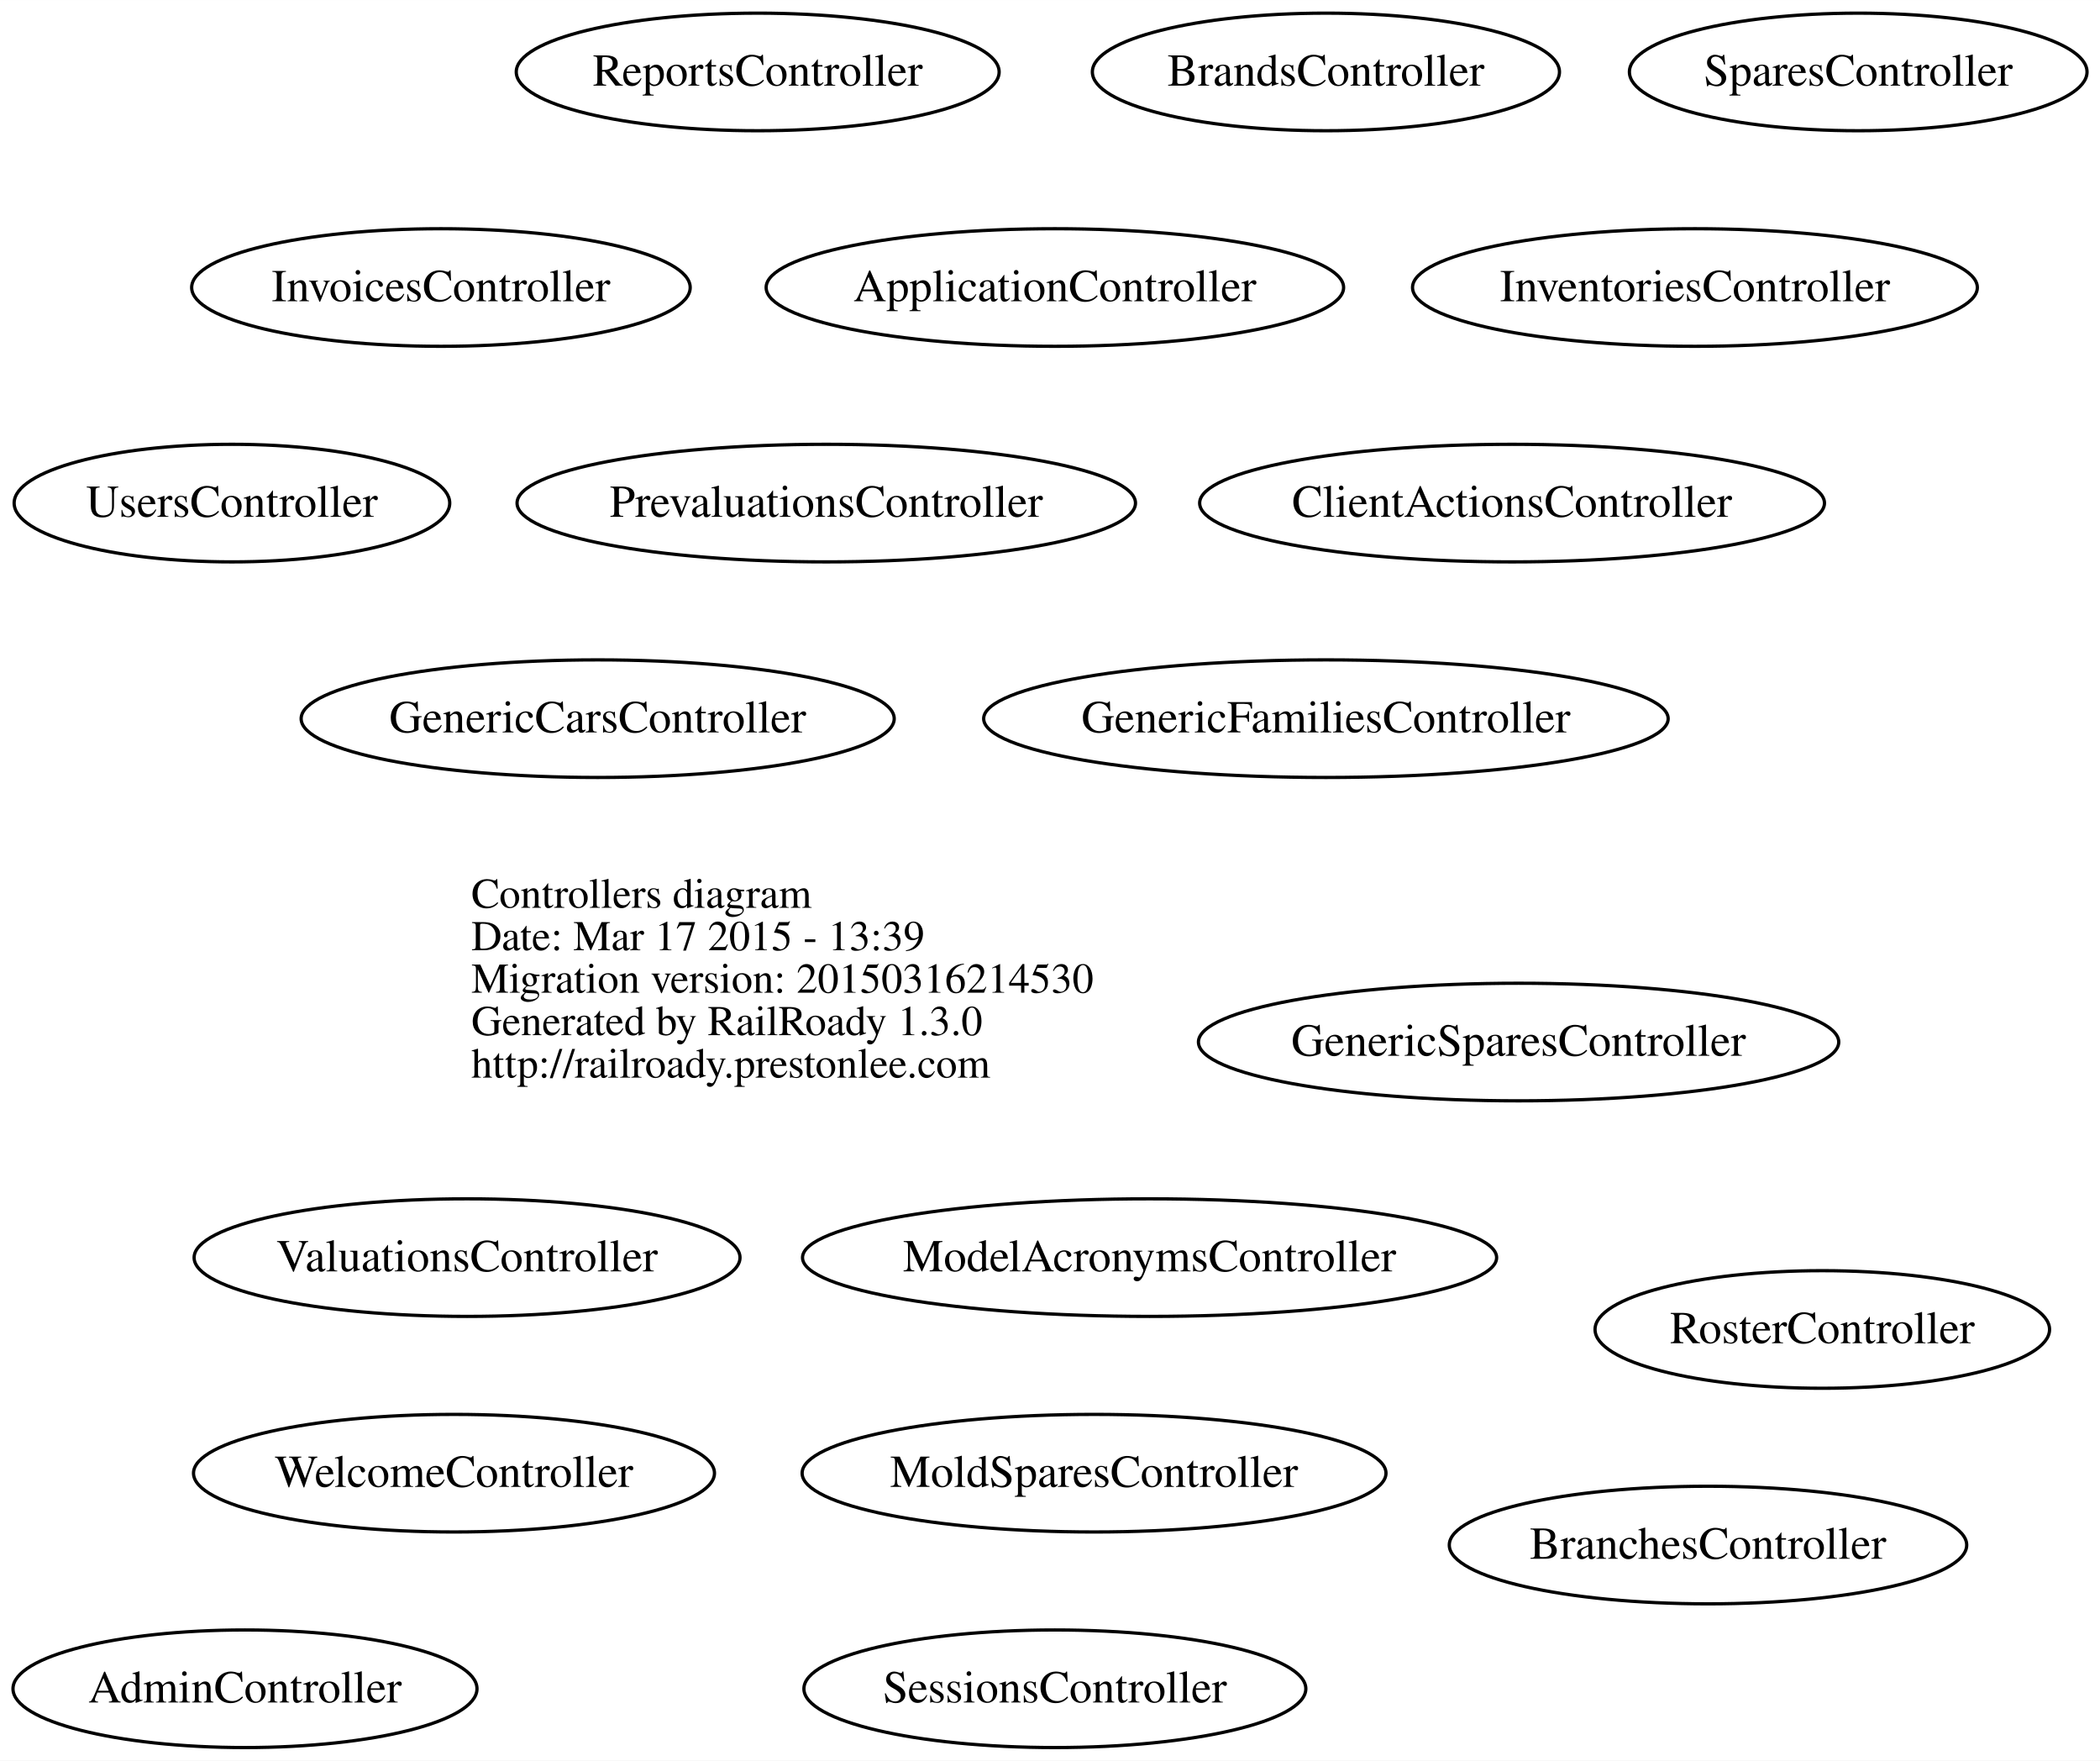
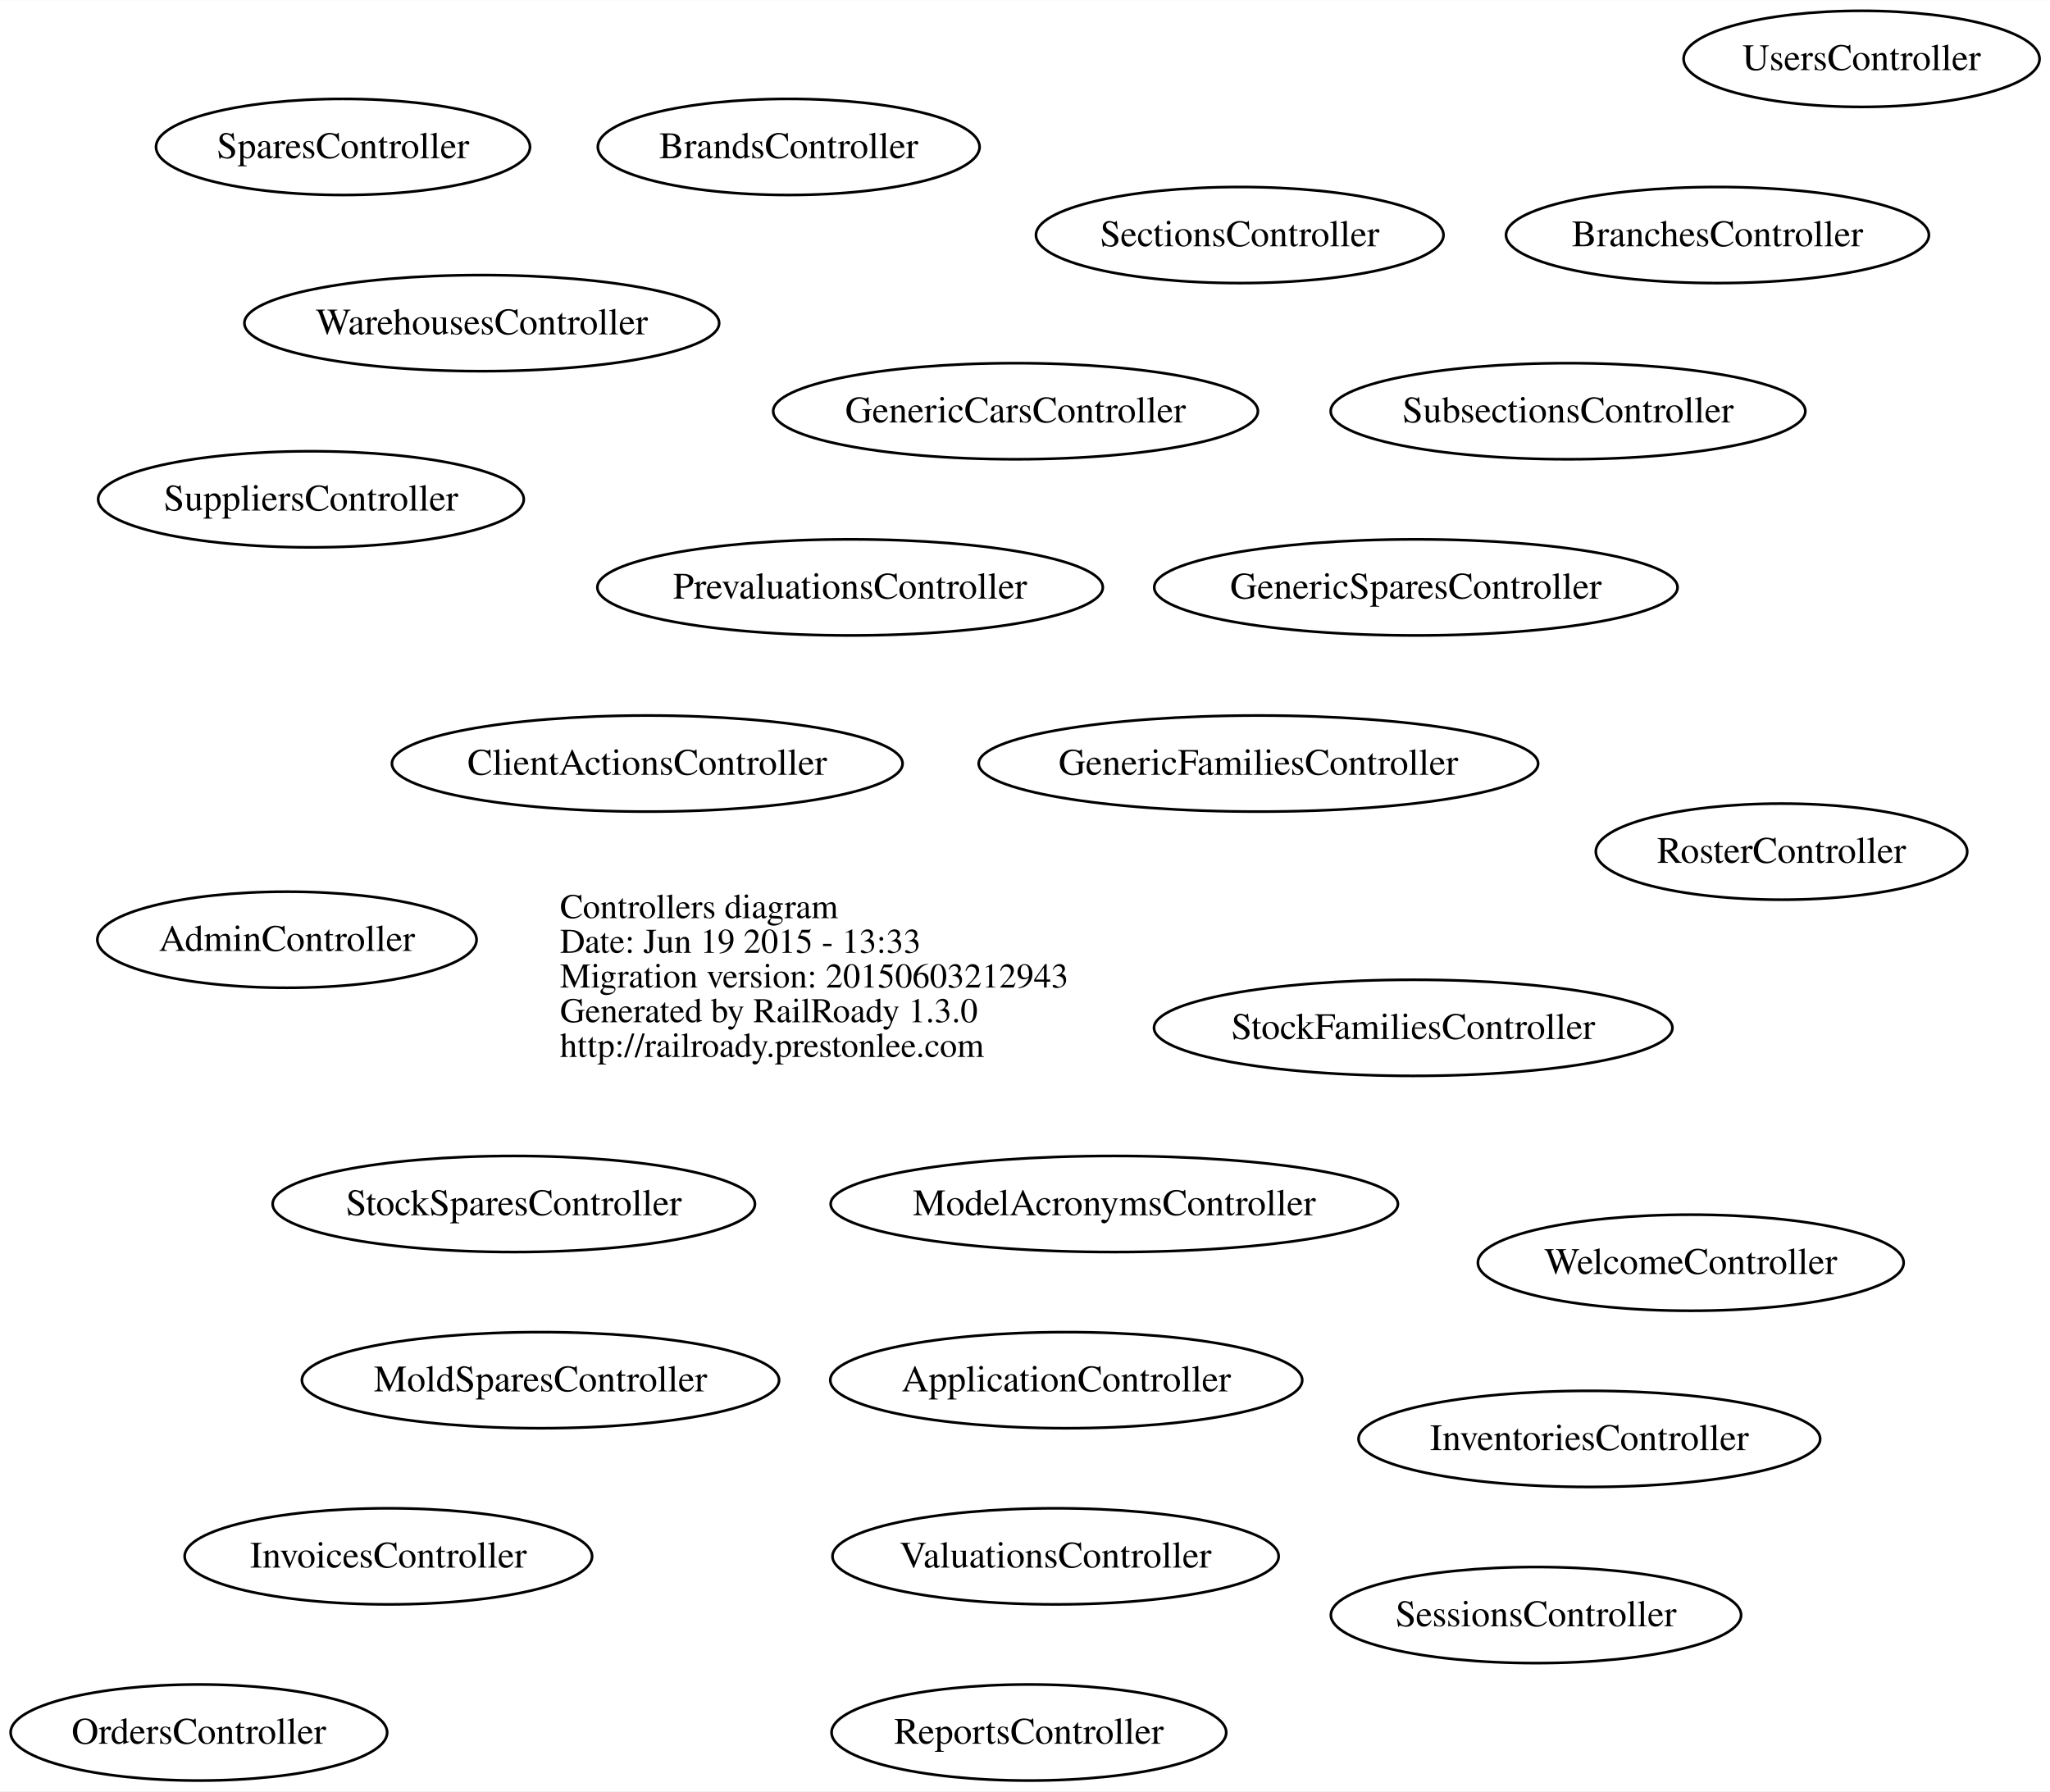
- <svg xmlns="http://www.w3.org/2000/svg" width="643pt" height="539pt" viewBox="0.00 0.00 643.06 539.00">
-   <g id="graph0" class="graph" transform="scale(1 1) rotate(0) translate(246.022 293)">
-     <polygon fill="white" stroke="none" points="-246.022,246 -246.022,-293 397.033,-293 397.033,246 -246.022,246" />
+ <svg xmlns="http://www.w3.org/2000/svg" width="768pt" height="671pt" viewBox="0.00 0.00 768.12 671.00">
+   <g id="graph0" class="graph" transform="scale(1 1) rotate(0) translate(311.521 359)">
+     <polygon fill="white" stroke="none" points="-311.521,312 -311.521,-359 456.596,-359 456.596,312 -311.521,312" />
    <g id="node1" class="node">
      <text text-anchor="start" x="-101.688" y="-15.1" font-family="Times,serif" font-size="13.00">Controllers diagram</text>
-       <text text-anchor="start" x="-101.688" y="-2.1" font-family="Times,serif" font-size="13.00">Date: Mar 17 2015 - 13:39</text>
-       <text text-anchor="start" x="-101.688" y="10.9" font-family="Times,serif" font-size="13.00">Migration version: 20150316214530</text>
+       <text text-anchor="start" x="-101.688" y="-2.1" font-family="Times,serif" font-size="13.00">Date: Jun 19 2015 - 13:33</text>
+       <text text-anchor="start" x="-101.688" y="10.9" font-family="Times,serif" font-size="13.00">Migration version: 20150603212943</text>
      <text text-anchor="start" x="-101.688" y="23.9" font-family="Times,serif" font-size="13.00">Generated by RailRoady 1.3.0</text>
      <text text-anchor="start" x="-101.688" y="36.9" font-family="Times,serif" font-size="13.00">http://railroady.prestonlee.com</text>
    </g>
    <g id="node2" class="node">
-       <ellipse fill="none" stroke="black" cx="-171" cy="224" rx="71.044" ry="18" />
-       <text text-anchor="middle" x="-171" y="228.2" font-family="Times,serif" font-size="14.00">AdminController</text>
+       <ellipse fill="none" stroke="black" cx="-204" cy="-7" rx="71.044" ry="18" />
+       <text text-anchor="middle" x="-204" y="-2.8" font-family="Times,serif" font-size="14.00">AdminController</text>
    </g>
    <g id="node3" class="node">
-       <ellipse fill="none" stroke="black" cx="77" cy="-205" rx="88.417" ry="18" />
-       <text text-anchor="middle" x="77" y="-200.8" font-family="Times,serif" font-size="14.00">ApplicationController</text>
+       <ellipse fill="none" stroke="black" cx="88" cy="158" rx="88.417" ry="18" />
+       <text text-anchor="middle" x="88" y="162.2" font-family="Times,serif" font-size="14.00">ApplicationController</text>
    </g>
    <g id="node4" class="node">
-       <ellipse fill="none" stroke="black" cx="277" cy="180" rx="79.221" ry="18" />
-       <text text-anchor="middle" x="277" y="184.2" font-family="Times,serif" font-size="14.00">BranchesController</text>
+       <ellipse fill="none" stroke="black" cx="332" cy="-271" rx="79.221" ry="18" />
+       <text text-anchor="middle" x="332" y="-266.8" font-family="Times,serif" font-size="14.00">BranchesController</text>
    </g>
    <g id="node5" class="node">
-       <ellipse fill="none" stroke="black" cx="160" cy="-271" rx="71.52" ry="18" />
-       <text text-anchor="middle" x="160" y="-266.8" font-family="Times,serif" font-size="14.00">BrandsController</text>
+       <ellipse fill="none" stroke="black" cx="-16" cy="-304" rx="71.52" ry="18" />
+       <text text-anchor="middle" x="-16" y="-299.8" font-family="Times,serif" font-size="14.00">BrandsController</text>
    </g>
    <g id="node6" class="node">
-       <ellipse fill="none" stroke="black" cx="217" cy="-139" rx="95.667" ry="18" />
-       <text text-anchor="middle" x="217" y="-134.8" font-family="Times,serif" font-size="14.00">ClientActionsController</text>
+       <ellipse fill="none" stroke="black" cx="-69" cy="-73" rx="95.667" ry="18" />
+       <text text-anchor="middle" x="-69" y="-68.8" font-family="Times,serif" font-size="14.00">ClientActionsController</text>
    </g>
    <g id="node7" class="node">
-       <ellipse fill="none" stroke="black" cx="-63" cy="-73" rx="90.805" ry="18" />
-       <text text-anchor="middle" x="-63" y="-68.8" font-family="Times,serif" font-size="14.00">GenericCarsController</text>
+       <ellipse fill="none" stroke="black" cx="69" cy="-205" rx="90.805" ry="18" />
+       <text text-anchor="middle" x="69" y="-200.8" font-family="Times,serif" font-size="14.00">GenericCarsController</text>
    </g>
    <g id="node8" class="node">
      <ellipse fill="none" stroke="black" cx="160" cy="-73" rx="104.804" ry="18" />
      <text text-anchor="middle" x="160" y="-68.8" font-family="Times,serif" font-size="14.00">GenericFamiliesController</text>
    </g>
    <g id="node9" class="node">
-       <ellipse fill="none" stroke="black" cx="219" cy="26" rx="98.038" ry="18" />
-       <text text-anchor="middle" x="219" y="30.2" font-family="Times,serif" font-size="14.00">GenericSparesController</text>
+       <ellipse fill="none" stroke="black" cx="219" cy="-139" rx="98.038" ry="18" />
+       <text text-anchor="middle" x="219" y="-134.8" font-family="Times,serif" font-size="14.00">GenericSparesController</text>
    </g>
    <g id="node10" class="node">
-       <ellipse fill="none" stroke="black" cx="273" cy="-205" rx="86.479" ry="18" />
-       <text text-anchor="middle" x="273" y="-200.8" font-family="Times,serif" font-size="14.00">InventoriesController</text>
+       <ellipse fill="none" stroke="black" cx="284" cy="180" rx="86.479" ry="18" />
+       <text text-anchor="middle" x="284" y="184.2" font-family="Times,serif" font-size="14.00">InventoriesController</text>
    </g>
    <g id="node11" class="node">
-       <ellipse fill="none" stroke="black" cx="-111" cy="-205" rx="76.331" ry="18" />
-       <text text-anchor="middle" x="-111" y="-200.8" font-family="Times,serif" font-size="14.00">InvoicesController</text>
+       <ellipse fill="none" stroke="black" cx="-166" cy="224" rx="76.331" ry="18" />
+       <text text-anchor="middle" x="-166" y="228.2" font-family="Times,serif" font-size="14.00">InvoicesController</text>
    </g>
    <g id="node12" class="node">
      <ellipse fill="none" stroke="black" cx="106" cy="92" rx="106.275" ry="18" />
      <text text-anchor="middle" x="106" y="96.2" font-family="Times,serif" font-size="14.00">ModelAcronymsController</text>
    </g>
    <g id="node13" class="node">
-       <ellipse fill="none" stroke="black" cx="89" cy="158" rx="89.395" ry="18" />
-       <text text-anchor="middle" x="89" y="162.2" font-family="Times,serif" font-size="14.00">MoldSparesController</text>
+       <ellipse fill="none" stroke="black" cx="-109" cy="158" rx="89.395" ry="18" />
+       <text text-anchor="middle" x="-109" y="162.2" font-family="Times,serif" font-size="14.00">MoldSparesController</text>
    </g>
    <g id="node14" class="node">
+       <ellipse fill="none" stroke="black" cx="-237" cy="290" rx="70.543" ry="18" />
+       <text text-anchor="middle" x="-237" y="294.2" font-family="Times,serif" font-size="14.00">OrdersController</text>
+     </g>
+     <g id="node15" class="node">
      <ellipse fill="none" stroke="black" cx="7" cy="-139" rx="94.69" ry="18" />
      <text text-anchor="middle" x="7" y="-134.8" font-family="Times,serif" font-size="14.00">PrevaluationsController</text>
    </g>
-     <g id="node15" class="node">
-       <ellipse fill="none" stroke="black" cx="-14" cy="-271" rx="73.934" ry="18" />
-       <text text-anchor="middle" x="-14" y="-266.8" font-family="Times,serif" font-size="14.00">ReportsController</text>
-     </g>
    <g id="node16" class="node">
-       <ellipse fill="none" stroke="black" cx="312" cy="114" rx="69.591" ry="18" />
-       <text text-anchor="middle" x="312" y="118.2" font-family="Times,serif" font-size="14.00">RosterController</text>
+       <ellipse fill="none" stroke="black" cx="74" cy="290" rx="73.934" ry="18" />
+       <text text-anchor="middle" x="74" y="294.2" font-family="Times,serif" font-size="14.00">ReportsController</text>
    </g>
    <g id="node17" class="node">
-       <ellipse fill="none" stroke="black" cx="77" cy="224" rx="76.85" ry="18" />
-       <text text-anchor="middle" x="77" y="228.2" font-family="Times,serif" font-size="14.00">SessionsController</text>
+       <ellipse fill="none" stroke="black" cx="356" cy="-40" rx="69.591" ry="18" />
+       <text text-anchor="middle" x="356" y="-35.8" font-family="Times,serif" font-size="14.00">RosterController</text>
    </g>
    <g id="node18" class="node">
-       <ellipse fill="none" stroke="black" cx="323" cy="-271" rx="70.067" ry="18" />
-       <text text-anchor="middle" x="323" y="-266.8" font-family="Times,serif" font-size="14.00">SparesController</text>
+       <ellipse fill="none" stroke="black" cx="153" cy="-271" rx="76.348" ry="18" />
+       <text text-anchor="middle" x="153" y="-266.8" font-family="Times,serif" font-size="14.00">SectionsController</text>
    </g>
    <g id="node19" class="node">
-       <ellipse fill="none" stroke="black" cx="-175" cy="-139" rx="66.692" ry="18" />
-       <text text-anchor="middle" x="-175" y="-134.8" font-family="Times,serif" font-size="14.00">UsersController</text>
+       <ellipse fill="none" stroke="black" cx="264" cy="246" rx="76.85" ry="18" />
+       <text text-anchor="middle" x="264" y="250.2" font-family="Times,serif" font-size="14.00">SessionsController</text>
    </g>
    <g id="node20" class="node">
-       <ellipse fill="none" stroke="black" cx="-103" cy="92" rx="83.582" ry="18" />
-       <text text-anchor="middle" x="-103" y="96.2" font-family="Times,serif" font-size="14.00">ValuationsController</text>
+       <ellipse fill="none" stroke="black" cx="-183" cy="-304" rx="70.067" ry="18" />
+       <text text-anchor="middle" x="-183" y="-299.8" font-family="Times,serif" font-size="14.00">SparesController</text>
    </g>
    <g id="node21" class="node">
-       <ellipse fill="none" stroke="black" cx="-107" cy="158" rx="79.765" ry="18" />
-       <text text-anchor="middle" x="-107" y="162.2" font-family="Times,serif" font-size="14.00">WelcomeController</text>
+       <ellipse fill="none" stroke="black" cx="218" cy="26" rx="97.121" ry="18" />
+       <text text-anchor="middle" x="218" y="30.2" font-family="Times,serif" font-size="14.00">StockFamiliesController</text>
+     </g>
+     <g id="node22" class="node">
+       <ellipse fill="none" stroke="black" cx="-119" cy="92" rx="90.355" ry="18" />
+       <text text-anchor="middle" x="-119" y="96.2" font-family="Times,serif" font-size="14.00">StockSparesController</text>
+     </g>
+     <g id="node23" class="node">
+       <ellipse fill="none" stroke="black" cx="276" cy="-205" rx="88.919" ry="18" />
+       <text text-anchor="middle" x="276" y="-200.8" font-family="Times,serif" font-size="14.00">SubsectionsController</text>
+     </g>
+     <g id="node24" class="node">
+       <ellipse fill="none" stroke="black" cx="-195" cy="-172" rx="79.732" ry="18" />
+       <text text-anchor="middle" x="-195" y="-167.8" font-family="Times,serif" font-size="14.00">SuppliersController</text>
+     </g>
+     <g id="node25" class="node">
+       <ellipse fill="none" stroke="black" cx="386" cy="-337" rx="66.692" ry="18" />
+       <text text-anchor="middle" x="386" y="-332.8" font-family="Times,serif" font-size="14.00">UsersController</text>
+     </g>
+     <g id="node26" class="node">
+       <ellipse fill="none" stroke="black" cx="84" cy="224" rx="83.582" ry="18" />
+       <text text-anchor="middle" x="84" y="228.2" font-family="Times,serif" font-size="14.00">ValuationsController</text>
+     </g>
+     <g id="node27" class="node">
+       <ellipse fill="none" stroke="black" cx="-131" cy="-238" rx="88.936" ry="18" />
+       <text text-anchor="middle" x="-131" y="-233.8" font-family="Times,serif" font-size="14.00">WarehousesController</text>
+     </g>
+     <g id="node28" class="node">
+       <ellipse fill="none" stroke="black" cx="322" cy="114" rx="79.765" ry="18" />
+       <text text-anchor="middle" x="322" y="118.2" font-family="Times,serif" font-size="14.00">WelcomeController</text>
    </g>
  </g>
</svg>
